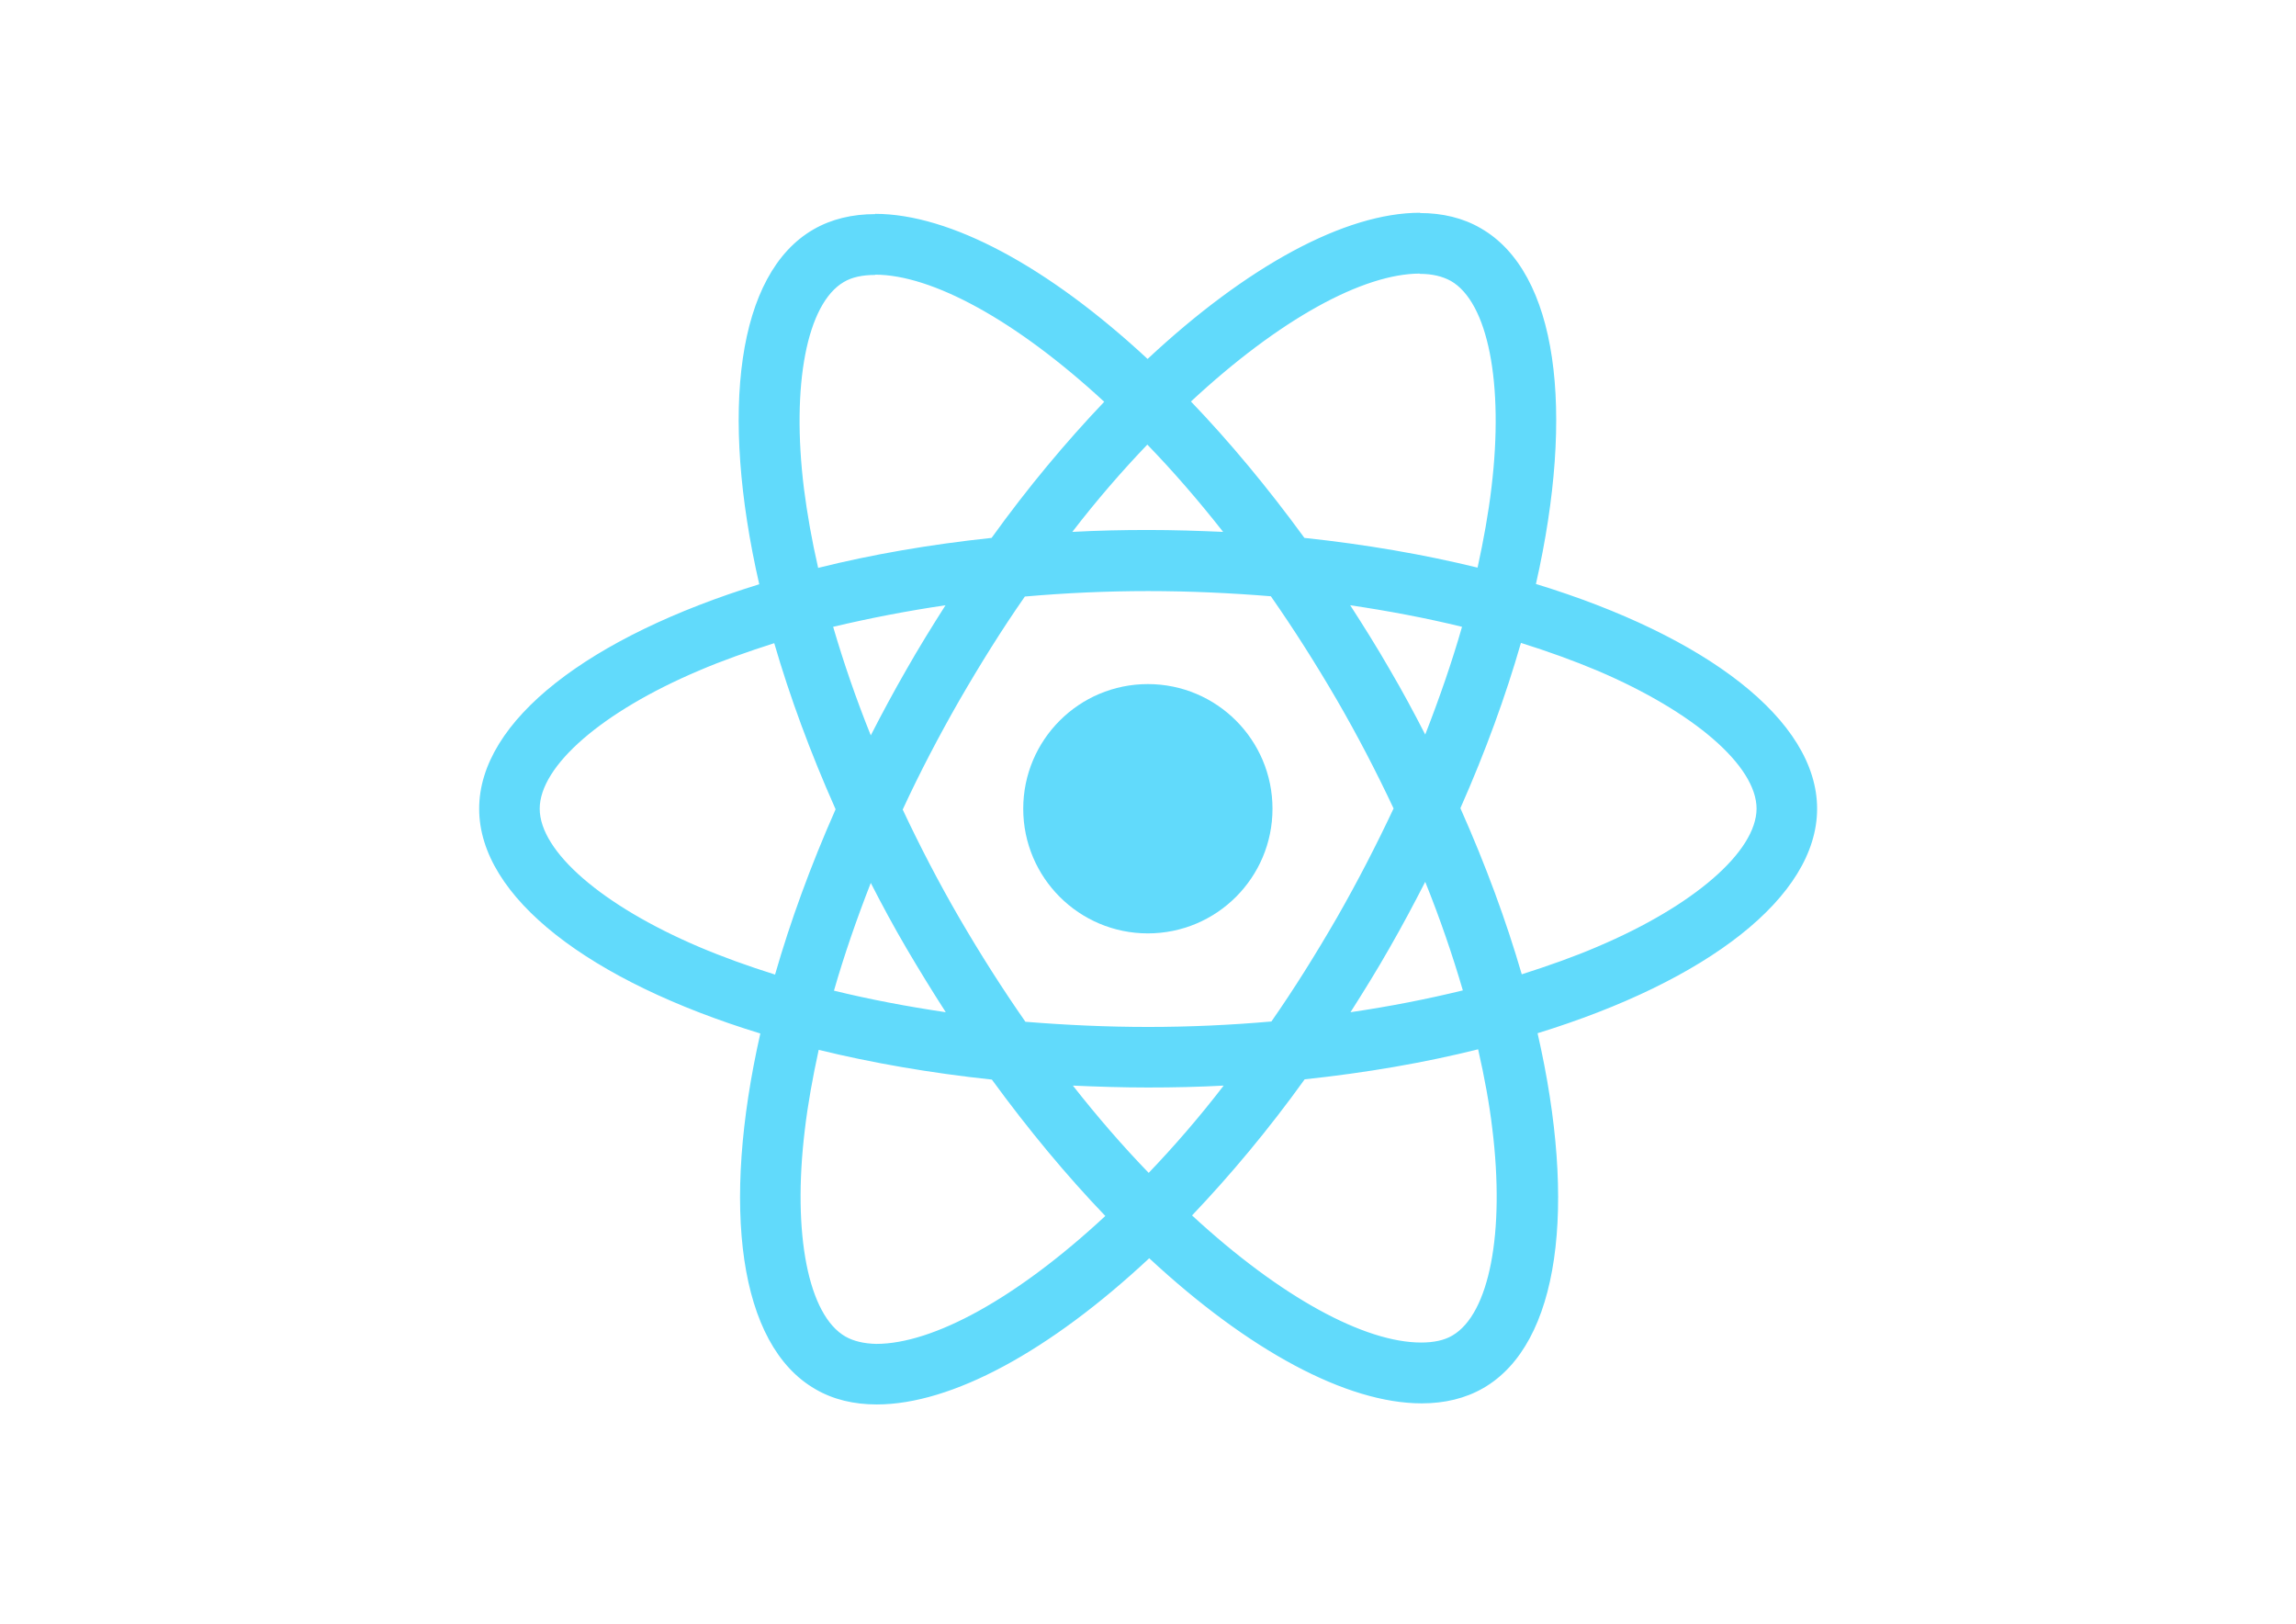
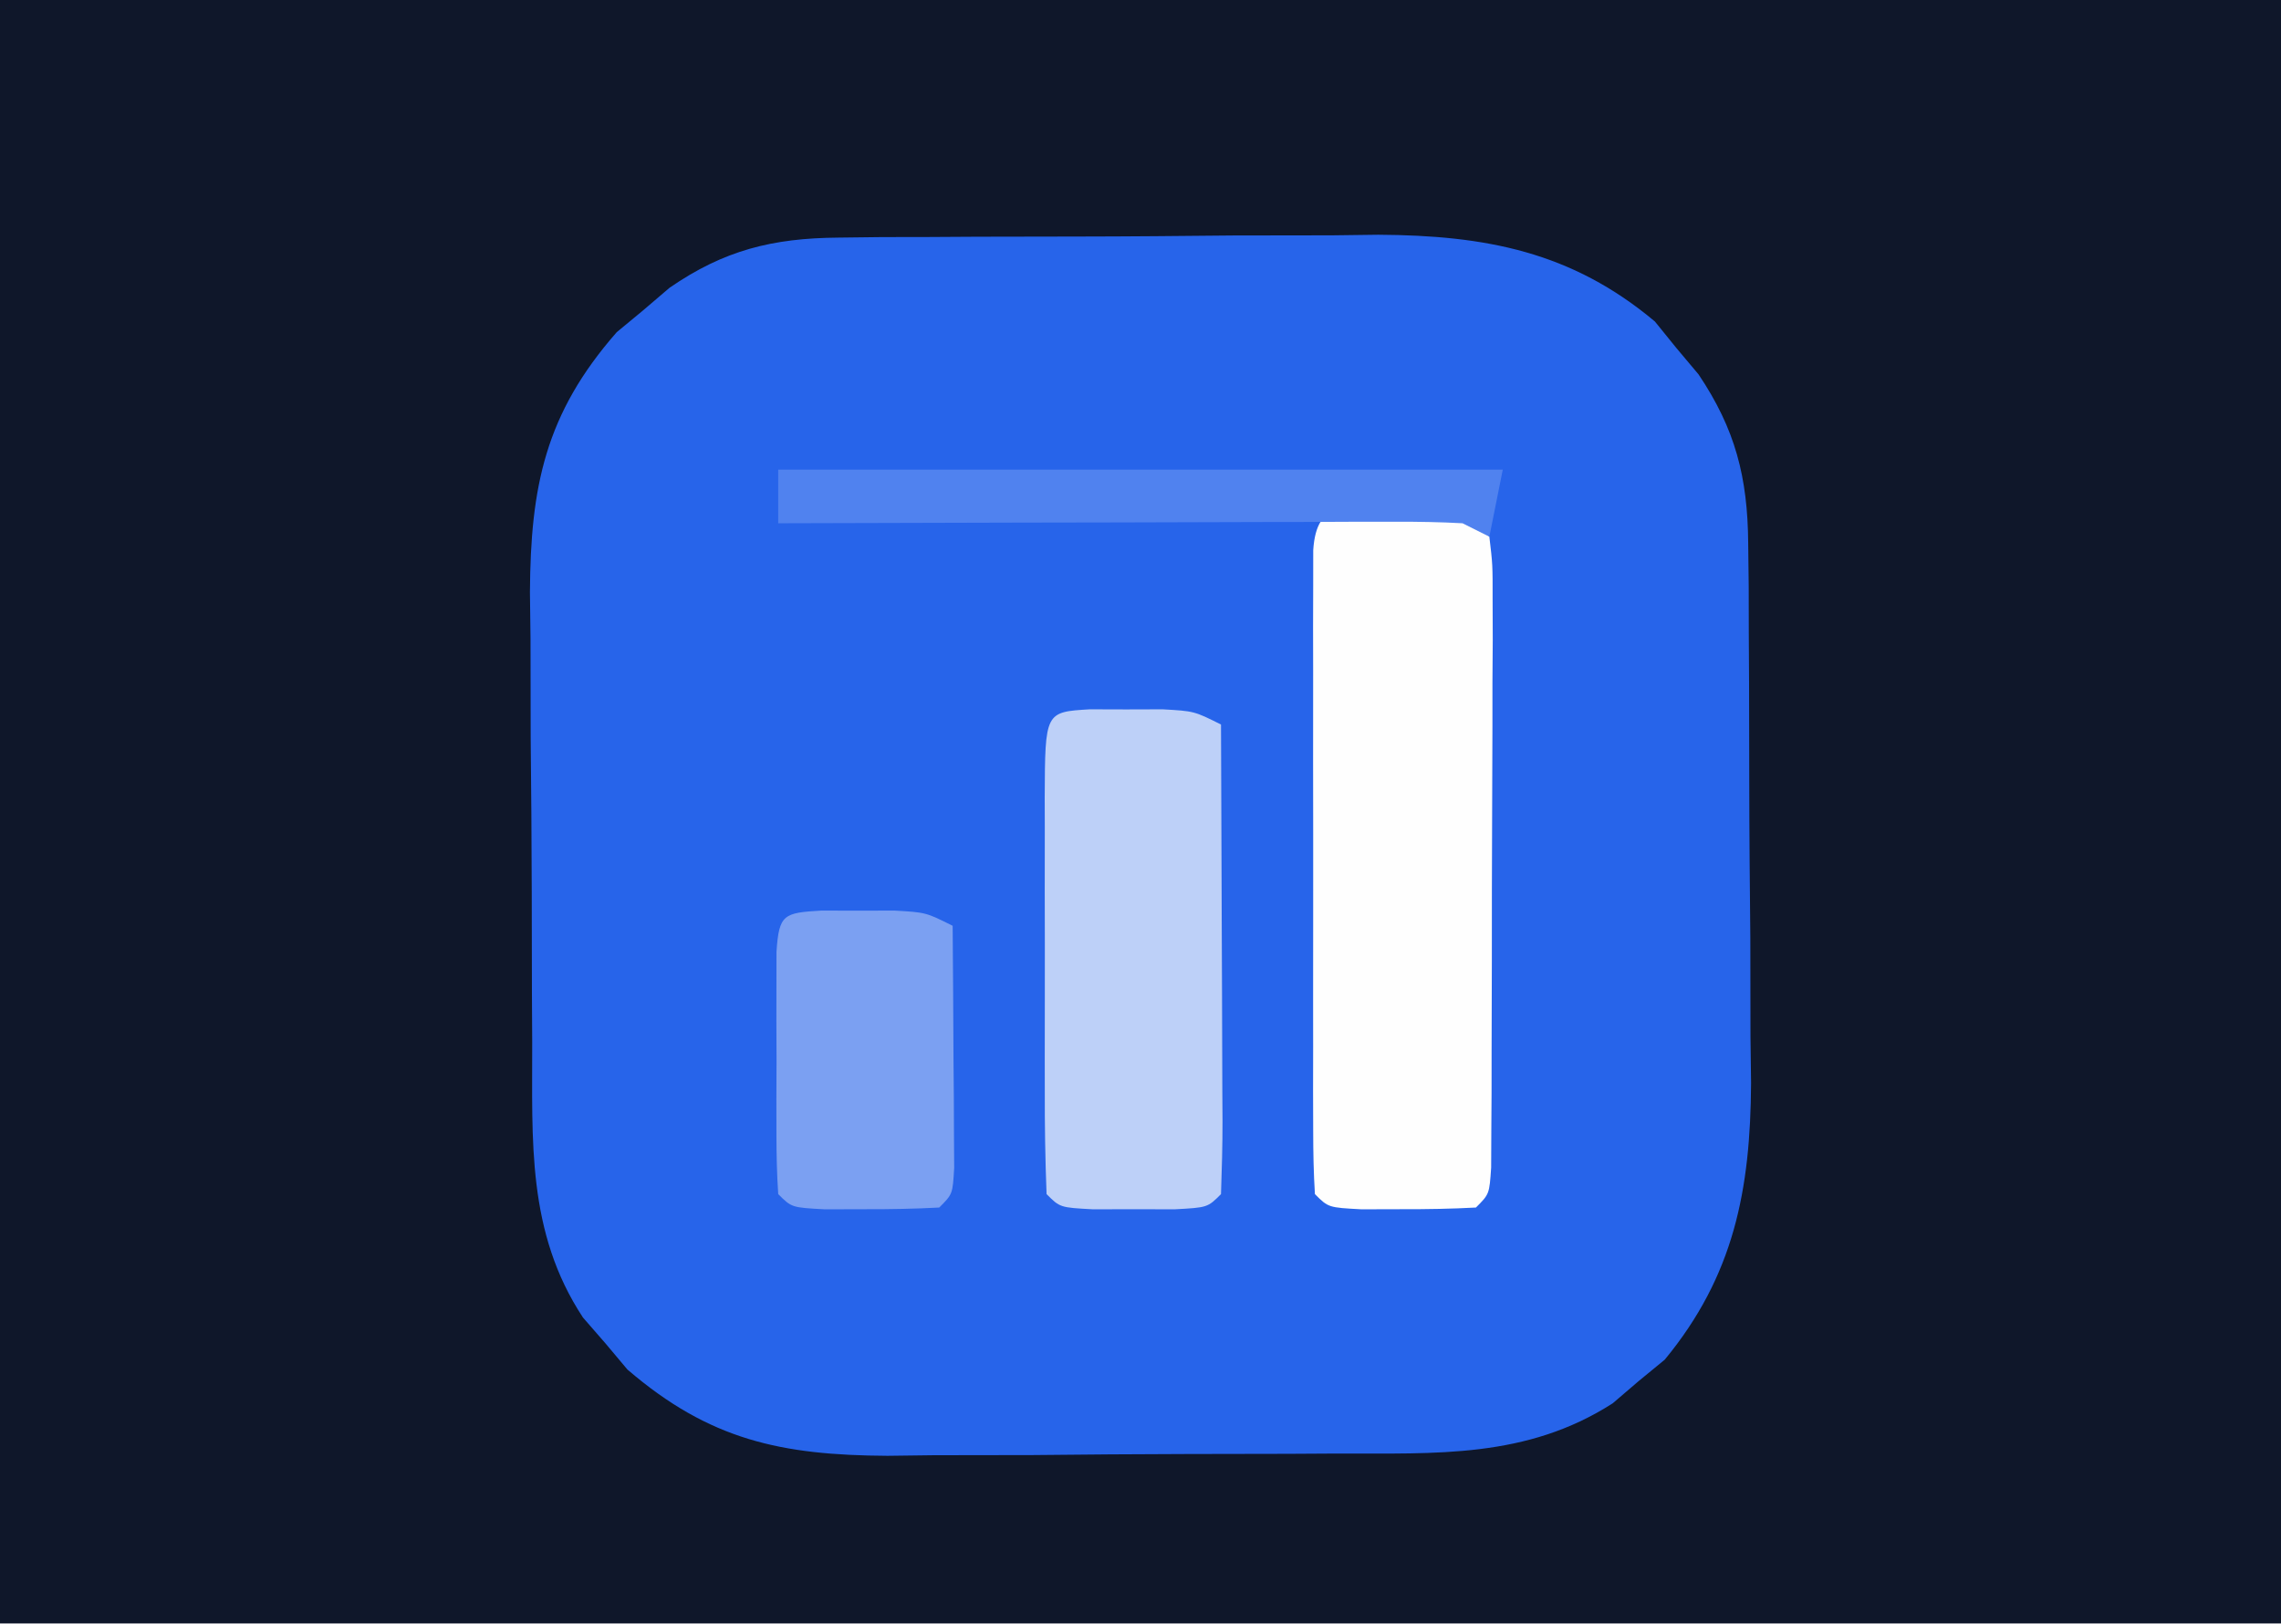
- <svg xmlns="http://www.w3.org/2000/svg" viewBox="0 0 841.9 595.3">
-   <g fill="#61DAFB">
-     <path d="M666.3 296.5c0-32.5-40.7-63.3-103.1-82.4 14.4-63.6 8-114.2-20.2-130.4-6.5-3.8-14.1-5.6-22.4-5.6v22.3c4.6 0 8.3.9 11.4 2.6 13.6 7.8 19.5 37.5 14.9 75.7-1.1 9.4-2.9 19.3-5.1 29.4-19.6-4.8-41-8.5-63.5-10.9-13.5-18.5-27.5-35.3-41.6-50 32.6-30.3 63.2-46.9 84-46.9V78c-27.5 0-63.5 19.6-99.9 53.6-36.4-33.8-72.4-53.2-99.9-53.2v22.3c20.7 0 51.4 16.5 84 46.6-14 14.7-28 31.4-41.3 49.9-22.6 2.4-44 6.1-63.6 11-2.3-10-4-19.7-5.2-29-4.7-38.2 1.1-67.9 14.6-75.8 3-1.8 6.9-2.6 11.5-2.6V78.5c-8.4 0-16 1.8-22.6 5.6-28.1 16.2-34.4 66.7-19.9 130.1-62.2 19.2-102.7 49.9-102.7 82.3 0 32.5 40.7 63.3 103.1 82.4-14.4 63.6-8 114.2 20.2 130.4 6.5 3.8 14.1 5.6 22.5 5.6 27.5 0 63.5-19.6 99.9-53.6 36.4 33.8 72.4 53.2 99.9 53.2 8.4 0 16-1.8 22.6-5.6 28.1-16.2 34.4-66.7 19.9-130.1 62-19.1 102.5-49.9 102.5-82.3zm-130.2-66.7c-3.7 12.9-8.3 26.2-13.5 39.5-4.1-8-8.4-16-13.1-24-4.6-8-9.5-15.8-14.4-23.4 14.2 2.1 27.9 4.7 41 7.9zm-45.8 106.5c-7.8 13.5-15.8 26.3-24.1 38.2-14.9 1.3-30 2-45.2 2-15.1 0-30.2-.7-45-1.9-8.3-11.9-16.4-24.6-24.2-38-7.6-13.1-14.5-26.4-20.8-39.8 6.2-13.4 13.2-26.8 20.7-39.9 7.8-13.5 15.8-26.3 24.1-38.2 14.9-1.3 30-2 45.2-2 15.1 0 30.2.7 45 1.9 8.3 11.9 16.4 24.6 24.2 38 7.6 13.1 14.5 26.4 20.8 39.8-6.3 13.4-13.2 26.8-20.7 39.9zm32.3-13c5.4 13.4 10 26.8 13.8 39.8-13.1 3.2-26.9 5.9-41.2 8 4.9-7.7 9.8-15.6 14.4-23.7 4.6-8 8.9-16.1 13-24.1zM421.2 430c-9.3-9.6-18.6-20.3-27.8-32 9 .4 18.2.7 27.5.7 9.4 0 18.7-.2 27.8-.7-9 11.7-18.3 22.4-27.5 32zm-74.4-58.9c-14.2-2.1-27.9-4.7-41-7.9 3.7-12.9 8.3-26.2 13.5-39.5 4.1 8 8.4 16 13.1 24 4.7 8 9.5 15.8 14.4 23.4zM420.7 163c9.3 9.6 18.6 20.3 27.8 32-9-.4-18.2-.7-27.5-.7-9.4 0-18.7.2-27.8.7 9-11.7 18.3-22.4 27.5-32zm-74 58.9c-4.9 7.7-9.8 15.6-14.4 23.7-4.6 8-8.9 16-13 24-5.4-13.4-10-26.8-13.8-39.8 13.1-3.1 26.9-5.8 41.2-7.9zm-90.5 125.2c-35.4-15.1-58.3-34.9-58.3-50.6 0-15.7 22.9-35.6 58.3-50.6 8.6-3.7 18-7 27.7-10.1 5.7 19.6 13.2 40 22.5 60.9-9.2 20.8-16.6 41.1-22.2 60.6-9.9-3.1-19.3-6.5-28-10.2zM310 490c-13.6-7.8-19.5-37.5-14.9-75.7 1.1-9.4 2.9-19.3 5.1-29.4 19.6 4.8 41 8.5 63.5 10.9 13.5 18.5 27.5 35.3 41.6 50-32.6 30.3-63.2 46.9-84 46.9-4.5-.1-8.3-1-11.3-2.7zm237.2-76.2c4.7 38.2-1.1 67.9-14.6 75.8-3 1.8-6.9 2.6-11.5 2.6-20.7 0-51.4-16.5-84-46.6 14-14.7 28-31.4 41.3-49.9 22.6-2.4 44-6.1 63.6-11 2.3 10.1 4.1 19.8 5.2 29.1zm38.5-66.7c-8.6 3.7-18 7-27.7 10.1-5.7-19.6-13.2-40-22.5-60.9 9.2-20.8 16.6-41.1 22.2-60.6 9.9 3.1 19.3 6.5 28.1 10.2 35.4 15.1 58.3 34.9 58.3 50.6-.1 15.7-23 35.6-58.4 50.6zM320.8 78.4z" />
-     <circle cx="420.9" cy="296.5" r="45.7" />
-     <path d="M520.5 78.1z" />
-   </g>
+ <svg xmlns="http://www.w3.org/2000/svg" version="1.1" width="170" height="121">
+   <path d="M0 0 C56.1 0 112.2 0 170 0 C170 39.93 170 79.86 170 121 C113.9 121 57.8 121 0 121 C0 81.07 0 41.14 0 0 Z " fill="#0F172A" transform="translate(0,0)" />
+   <path d="M0 0 C1.608 -0.019 1.608 -0.019 3.248 -0.039 C4.971 -0.042 4.971 -0.042 6.729 -0.045 C8.518 -0.055 8.518 -0.055 10.343 -0.066 C12.864 -0.076 15.386 -0.08 17.908 -0.08 C21.749 -0.084 25.588 -0.121 29.429 -0.159 C31.883 -0.165 34.338 -0.169 36.792 -0.17 C37.933 -0.185 39.074 -0.199 40.249 -0.214 C48.215 -0.169 54.649 1.035 60.866 6.255 C61.393 6.906 61.921 7.557 62.464 8.228 C63.009 8.876 63.554 9.525 64.116 10.193 C66.862 14.278 67.777 17.872 67.817 22.764 C67.83 23.836 67.842 24.908 67.856 26.012 C67.858 27.161 67.86 28.31 67.862 29.494 C67.872 31.282 67.872 31.282 67.882 33.107 C67.893 35.629 67.897 38.15 67.897 40.672 C67.901 44.513 67.938 48.352 67.976 52.193 C67.981 54.647 67.985 57.102 67.987 59.556 C68.002 60.697 68.016 61.838 68.031 63.013 C67.986 70.984 66.758 77.372 61.597 83.63 C60.955 84.158 60.313 84.685 59.651 85.228 C58.696 86.046 58.696 86.046 57.722 86.88 C51.304 91.003 44.557 90.612 37.19 90.626 C35.997 90.633 34.804 90.64 33.574 90.647 C31.054 90.657 28.535 90.661 26.015 90.661 C22.172 90.666 18.33 90.702 14.487 90.74 C12.034 90.746 9.581 90.75 7.128 90.751 C5.985 90.766 4.842 90.78 3.664 90.795 C-4.217 90.75 -9.586 89.636 -15.716 84.361 C-16.255 83.719 -16.793 83.077 -17.349 82.416 C-18.18 81.46 -18.18 81.46 -19.028 80.486 C-23.223 74.114 -22.795 67.309 -22.81 59.955 C-22.816 58.761 -22.823 57.568 -22.83 56.338 C-22.84 53.819 -22.845 51.299 -22.844 48.779 C-22.849 44.936 -22.885 41.094 -22.923 37.251 C-22.929 34.798 -22.933 32.345 -22.935 29.892 C-22.949 28.749 -22.963 27.606 -22.978 26.429 C-22.933 18.554 -21.843 13.135 -16.509 7.048 C-15.858 6.51 -15.207 5.971 -14.536 5.416 C-13.888 4.861 -13.239 4.307 -12.571 3.736 C-8.508 0.936 -4.898 0.04 0 0 Z " fill="#2764EA" transform="translate(62.47363,17.70947)" />
+   <path d="M0 0 C0.896 -0.014 1.792 -0.028 2.715 -0.043 C5.062 0.188 5.062 0.188 7.062 2.188 C7.31 4.282 7.31 4.282 7.305 6.897 C7.308 7.874 7.312 8.852 7.315 9.859 C7.308 10.918 7.3 11.976 7.293 13.066 C7.292 14.69 7.292 14.69 7.292 16.346 C7.289 18.637 7.281 20.928 7.268 23.219 C7.25 26.739 7.248 30.259 7.248 33.779 C7.243 36 7.237 38.221 7.23 40.441 C7.229 41.502 7.228 42.562 7.227 43.655 C7.221 44.629 7.214 45.604 7.208 46.608 C7.204 47.47 7.2 48.332 7.196 49.22 C7.062 51.188 7.062 51.188 6.062 52.188 C4.231 52.286 2.396 52.317 0.562 52.312 C-0.438 52.315 -1.438 52.318 -2.469 52.32 C-4.938 52.188 -4.938 52.188 -5.938 51.188 C-6.036 49.628 -6.065 48.063 -6.067 46.5 C-6.07 45.502 -6.073 44.505 -6.076 43.477 C-6.074 42.391 -6.072 41.306 -6.07 40.188 C-6.071 39.081 -6.072 37.975 -6.073 36.836 C-6.074 34.492 -6.072 32.148 -6.068 29.805 C-6.063 26.203 -6.068 22.602 -6.074 19 C-6.074 16.729 -6.072 14.458 -6.07 12.188 C-6.072 11.102 -6.074 10.017 -6.076 8.898 C-6.073 7.901 -6.07 6.903 -6.067 5.875 C-6.066 4.992 -6.065 4.109 -6.064 3.199 C-5.815 -0.755 -3.412 0.024 0 0 Z " fill="#FEFEFE" transform="translate(103.9375,37.8125)" />
+   <path d="M0 0 C0.898 0.003 1.797 0.005 2.723 0.008 C3.619 0.005 4.514 0.003 5.438 0 C7.785 0.133 7.785 0.133 9.785 1.133 C9.81 6.099 9.828 11.065 9.84 16.031 C9.845 17.722 9.852 19.413 9.861 21.104 C9.873 23.529 9.878 25.954 9.883 28.379 C9.888 29.139 9.893 29.9 9.898 30.683 C9.899 32.5 9.847 34.317 9.785 36.133 C8.785 37.133 8.785 37.133 6.316 37.266 C4.816 37.262 4.816 37.262 3.285 37.258 C2.285 37.26 1.285 37.263 0.254 37.266 C-2.215 37.133 -2.215 37.133 -3.215 36.133 C-3.316 33.551 -3.355 30.996 -3.348 28.414 C-3.349 27.641 -3.35 26.868 -3.351 26.071 C-3.351 24.434 -3.349 22.796 -3.345 21.159 C-3.34 18.643 -3.345 16.128 -3.352 13.613 C-3.351 12.026 -3.35 10.439 -3.348 8.852 C-3.35 8.094 -3.352 7.337 -3.354 6.557 C-3.325 0.199 -3.325 0.199 0 0 Z " fill="#BDD0F8" transform="translate(81.21484,52.86719)" />
+   <path d="M0 0 C0.898 0.003 1.797 0.005 2.723 0.008 C3.619 0.005 4.514 0.003 5.438 0 C7.785 0.133 7.785 0.133 9.785 1.133 C9.814 4.445 9.832 7.758 9.848 11.07 C9.856 12.016 9.864 12.961 9.873 13.936 C9.876 14.835 9.879 15.734 9.883 16.66 C9.888 17.493 9.893 18.325 9.899 19.183 C9.785 21.133 9.785 21.133 8.785 22.133 C6.954 22.231 5.119 22.263 3.285 22.258 C2.285 22.26 1.285 22.263 0.254 22.266 C-2.215 22.133 -2.215 22.133 -3.215 21.133 C-3.314 19.656 -3.346 18.175 -3.348 16.695 C-3.349 15.801 -3.35 14.906 -3.352 13.984 C-3.346 12.573 -3.346 12.573 -3.34 11.133 C-3.344 10.192 -3.348 9.251 -3.352 8.281 C-3.35 7.387 -3.349 6.492 -3.348 5.57 C-3.346 4.331 -3.346 4.331 -3.344 3.066 C-3.157 0.265 -2.804 0.168 0 0 Z " fill="#7BA0F2" transform="translate(61.21484,67.86719)" />
+   <path d="M0 0 C17.82 0 35.64 0 54 0 C53.67 1.65 53.34 3.3 53 5 C52.34 4.67 51.68 4.34 51 4 C49.366 3.91 47.728 3.882 46.091 3.886 C45.07 3.887 44.049 3.887 42.998 3.887 C41.892 3.892 40.787 3.897 39.648 3.902 C37.955 3.904 37.955 3.904 36.227 3.907 C32.609 3.912 28.992 3.925 25.375 3.938 C22.927 3.943 20.479 3.947 18.031 3.951 C12.021 3.962 6.01 3.979 0 4 C0 2.68 0 1.36 0 0 Z " fill="#5082EF" transform="translate(58,35)" />
</svg>
